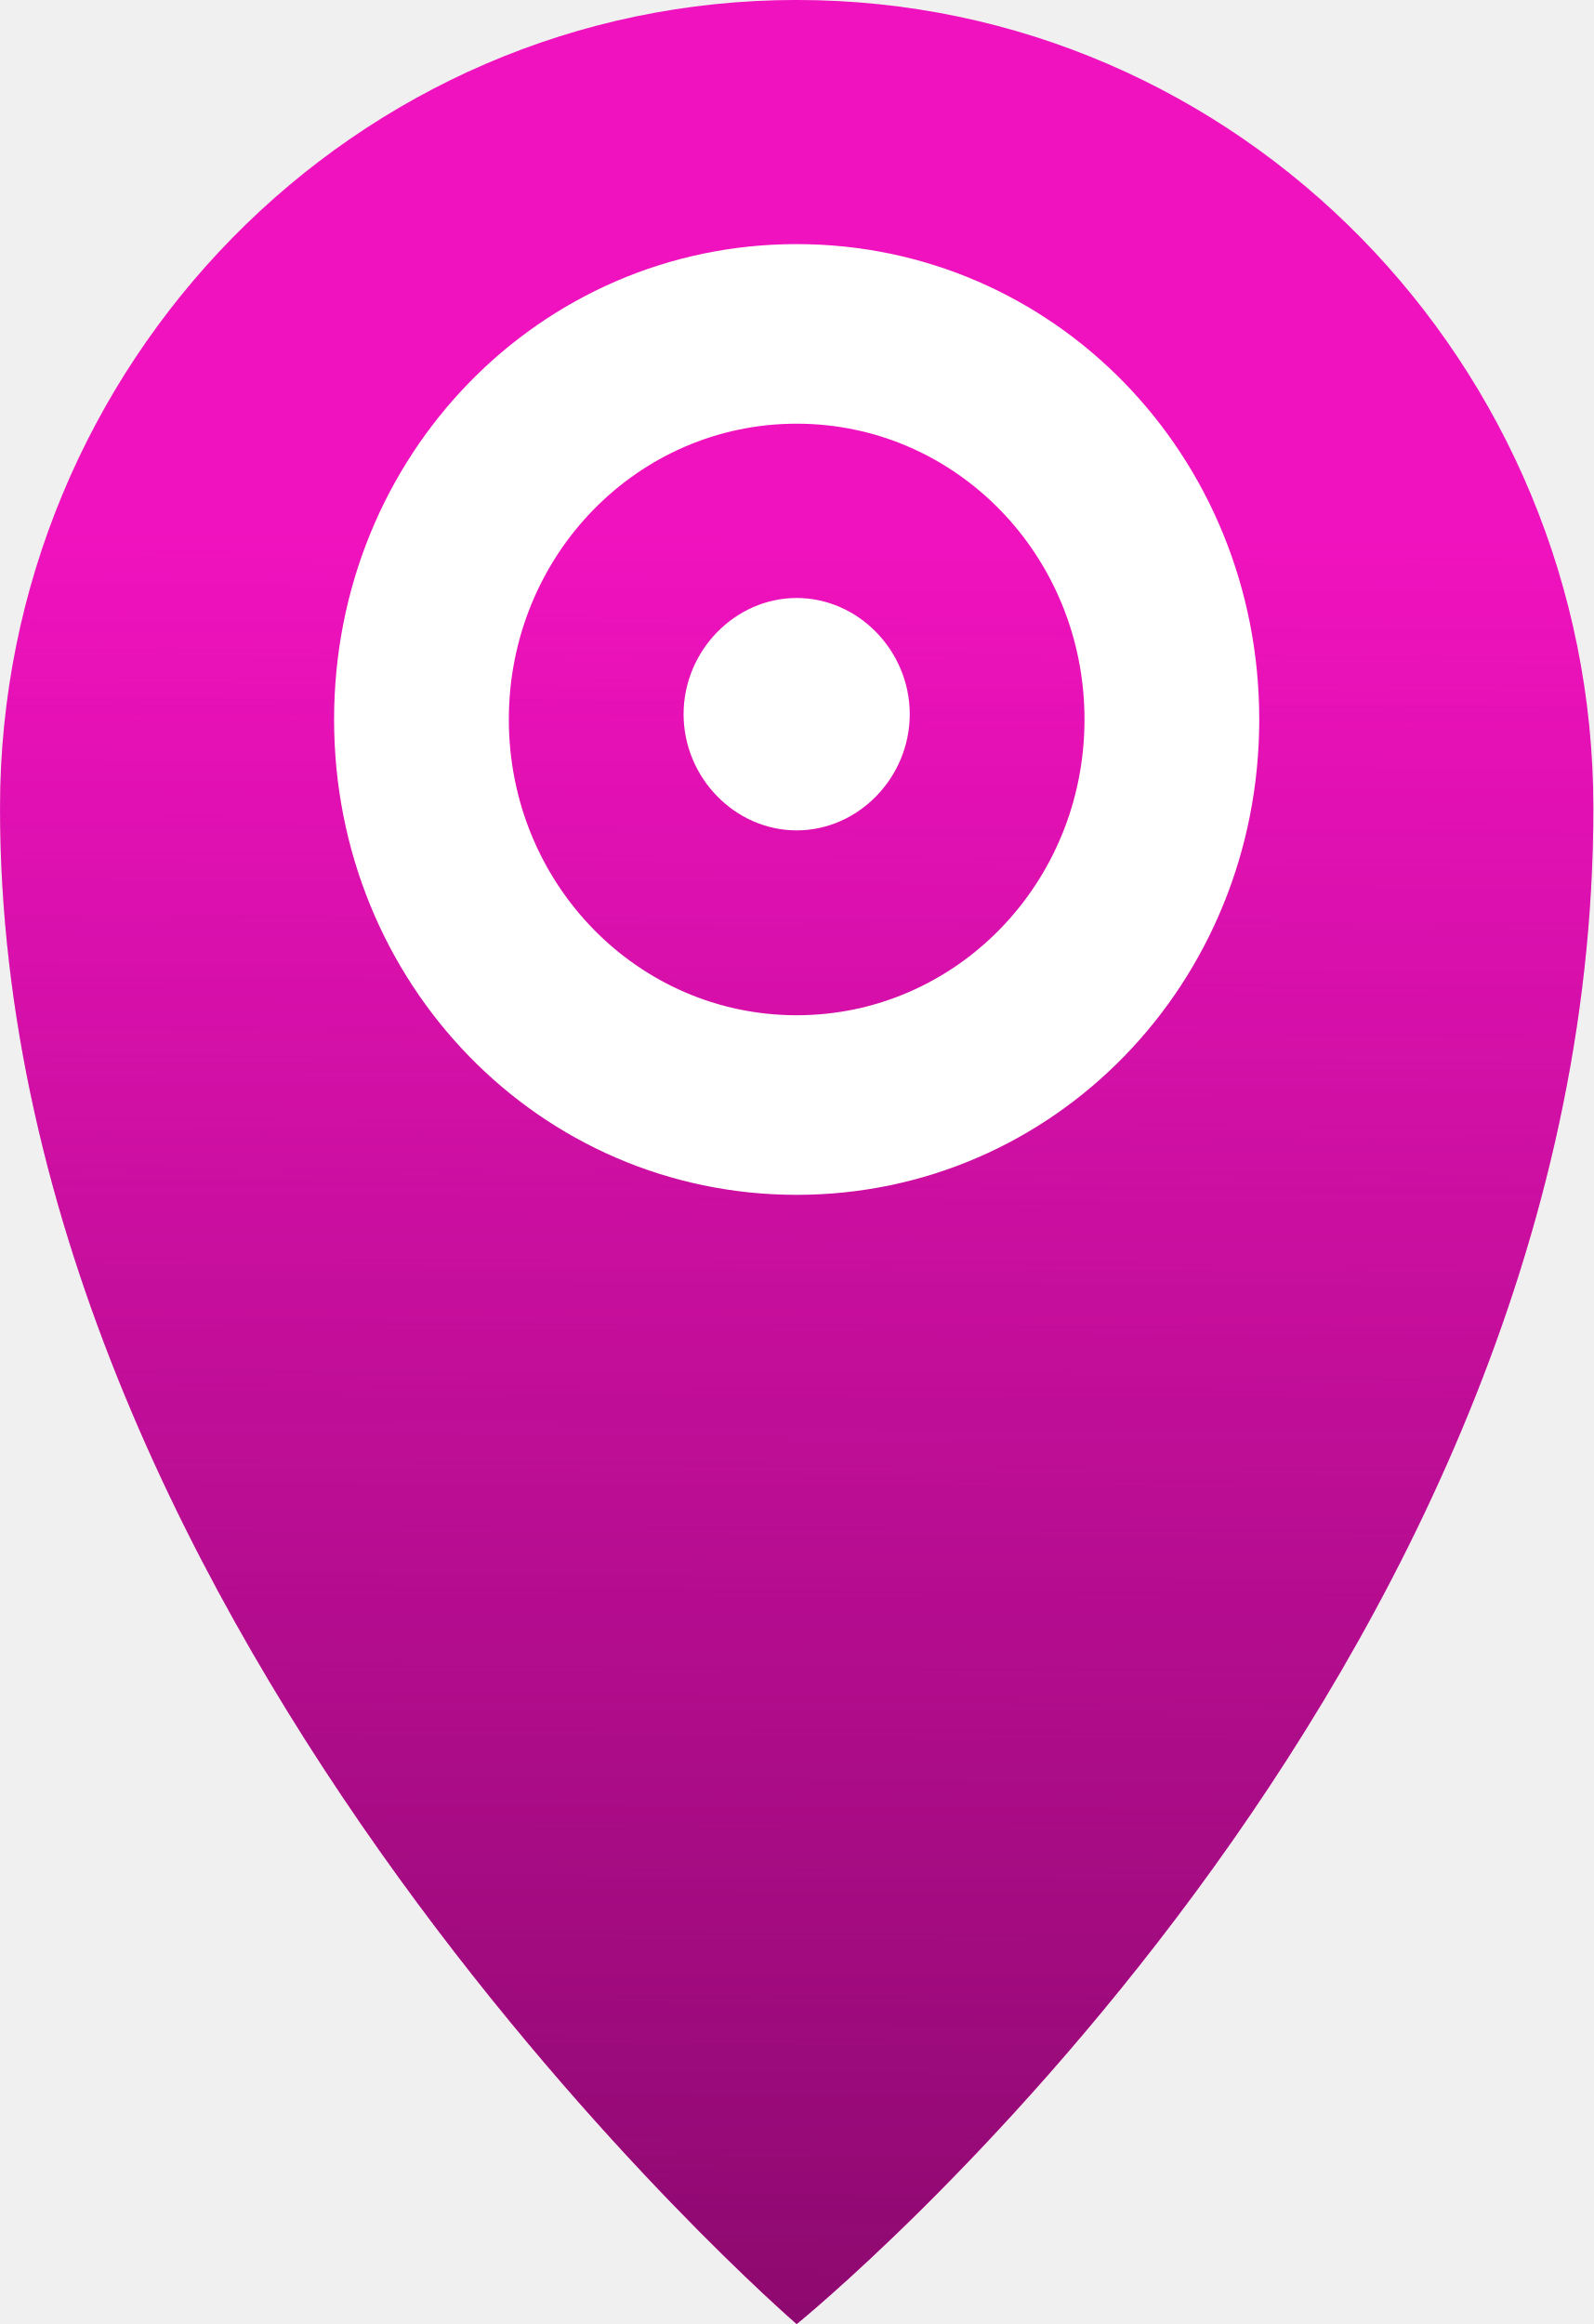
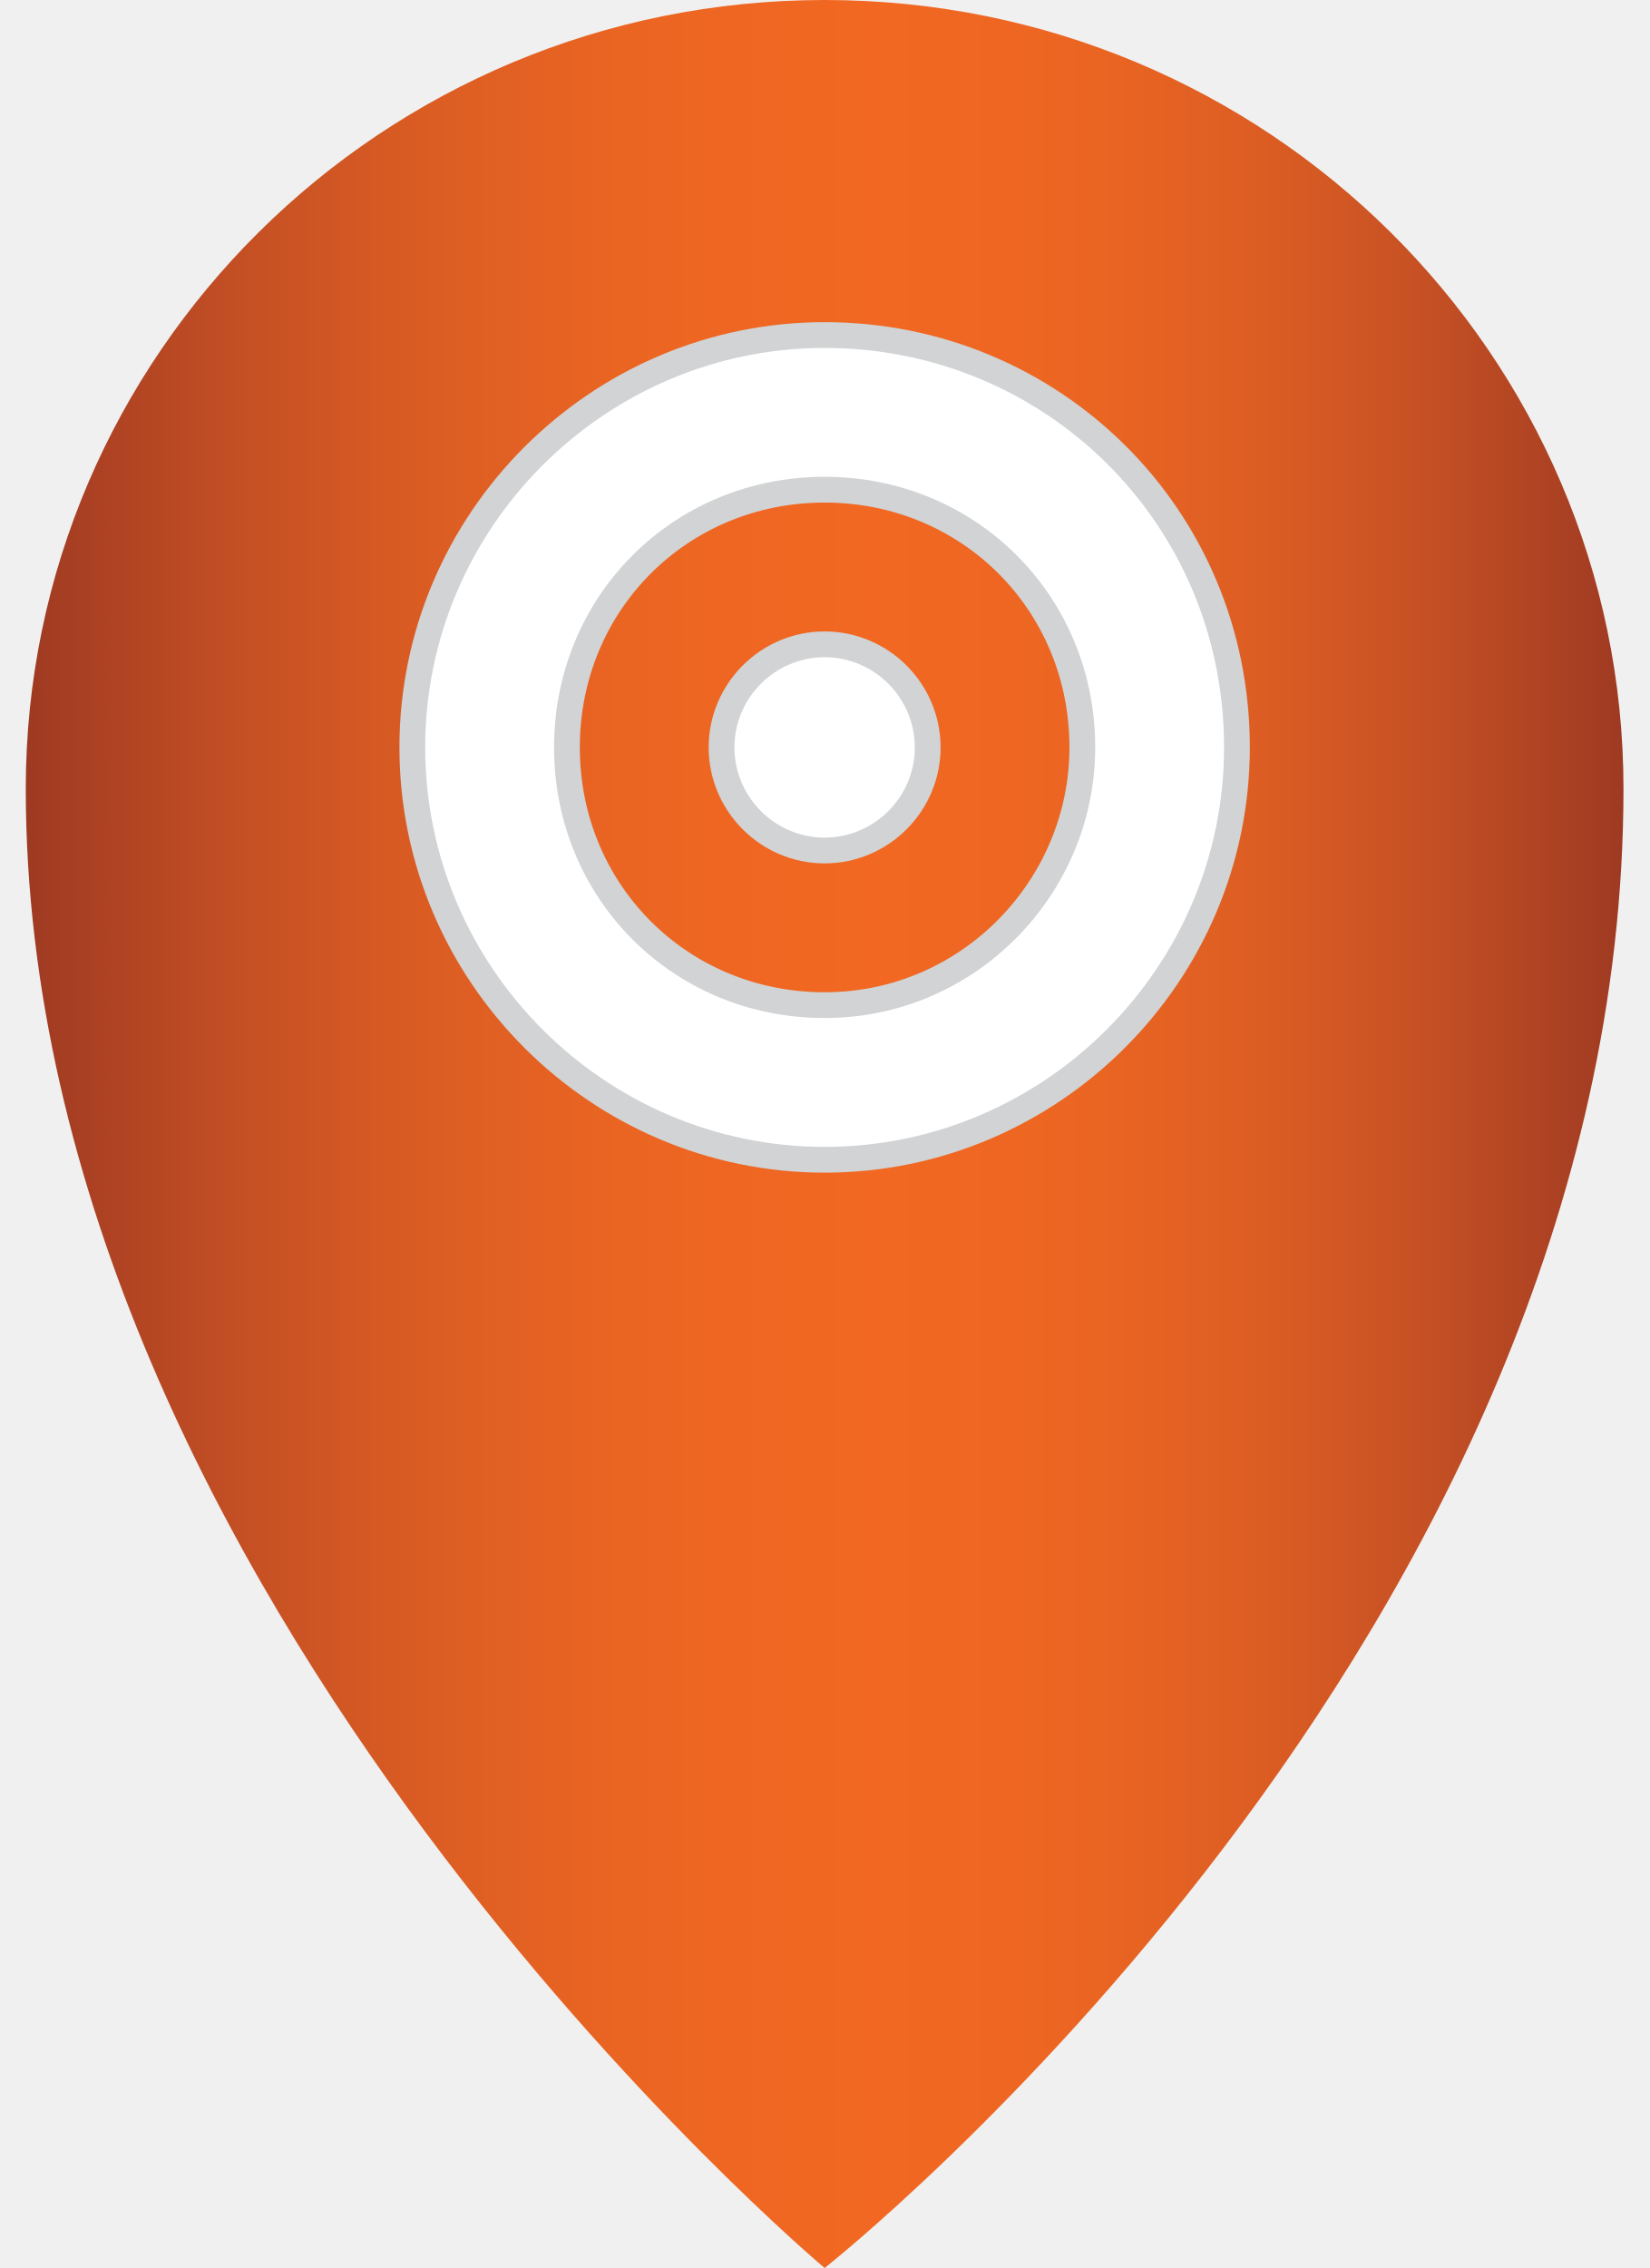
- <svg xmlns="http://www.w3.org/2000/svg" xmlns:xlink="http://www.w3.org/1999/xlink" version="1.1" width="100%" height="100%" viewBox="0 0 24 35" id="Layer_1" xml:space="preserve">
-   <defs id="defs23">
-     <linearGradient id="linearGradient5413">
-       <stop id="stop5415" style="stop-color:#8d096f;stop-opacity:1" offset="0" />
-       <stop id="stop5417" style="stop-color:#8d096f;stop-opacity:0" offset="1" />
+ <svg xmlns="http://www.w3.org/2000/svg" version="1.1" x="0px" y="0px" viewBox="0 0 32 44" enable-background="new 0 0 32 44" xml:space="preserve">
+   <g id="Layer_1">
+ </g>
+   <g id="NP-Shield_Green_Buffalo">
+ </g>
+   <g id="NP-Shield_Black_Buffalo">
+ </g>
+   <g id="NP-Shield_NP">
+ </g>
+   <g id="NP-NP_Buffalo">
+ </g>
+   <g id="NP-NP_Shield">
+ </g>
+   <g id="NP-NP">
+ </g>
+   <g id="SP-Shield_SP">
+ </g>
+   <g id="SP-SP_Buffalo">
+ </g>
+   <g id="SP-SP_Shield">
+ </g>
+   <g id="SP-SP">
+ </g>
+   <g id="SP-SP_Tree">
+ </g>
+   <g id="Hospital_H">
+ </g>
+   <g id="Hospital_Cross">
+ </g>
+   <g id="Orange_Map_Marker">
+ </g>
+   <g id="Orange_Map_Marker_2">
+ </g>
+   <g id="Orange_Map_Marker_3">
+ </g>
+   <g id="Orange_Map_Marker_4">
+ </g>
+   <g id="Lime_Green_Map_Marker">
+ </g>
+   <g id="Dk_Orange_Map_Marker">
+ </g>
+   <g id="Dk_Orange-Yellow_Map_Marker">
+     <linearGradient id="SVGID_1_" gradientUnits="userSpaceOnUse" x1="0.5" y1="22" x2="31.5" y2="22">
+       <stop offset="0" style="stop-color:#9E3A22" />
+       <stop offset="4.386689e-02" style="stop-color:#AC4123" />
+       <stop offset="0.147" style="stop-color:#C75124" />
+       <stop offset="0.257" style="stop-color:#DC5D23" />
+       <stop offset="0.378" style="stop-color:#EB6522" />
+       <stop offset="0.531" style="stop-color:#F26822" />
+       <stop offset="0.666" style="stop-color:#EB6522" />
+       <stop offset="0.773" style="stop-color:#DC5D23" />
+       <stop offset="0.871" style="stop-color:#C75124" />
+       <stop offset="0.962" style="stop-color:#AB4123" />
+       <stop offset="1" style="stop-color:#9E3A22" />
    </linearGradient>
-     <linearGradient id="linearGradient5358">
-       <stop id="stop5360" style="stop-color:#f012be;stop-opacity:1" offset="0" />
-       <stop id="stop5362" style="stop-color:#f012be;stop-opacity:1" offset="1" />
-     </linearGradient>
-     <linearGradient id="linearGradient5322">
-       <stop id="stop5324" style="stop-color:#f012be;stop-opacity:0" offset="0" />
-       <stop id="stop5326" style="stop-color:#5e064b;stop-opacity:1" offset="1" />
-     </linearGradient>
-     <linearGradient id="linearGradient5304">
-       <stop id="stop5306" style="stop-color:#000000;stop-opacity:1" offset="0" />
-       <stop id="stop5308" style="stop-color:#000000;stop-opacity:0" offset="1" />
-     </linearGradient>
-     <linearGradient id="linearGradient3864">
-       <stop id="stop3866" style="stop-color:#000000;stop-opacity:1" offset="0" />
-     </linearGradient>
-     <linearGradient id="linearGradient3856">
-       <stop id="stop3858" style="stop-color:#000000;stop-opacity:1" offset="0" />
-       <stop id="stop3860" style="stop-color:#000000;stop-opacity:0" offset="1" />
-     </linearGradient>
-     <linearGradient x1="16.196" y1="13.876" x2="16.131" y2="43.674" id="linearGradient5328" xlink:href="#linearGradient5322" gradientUnits="userSpaceOnUse" />
-     <linearGradient x1="16.131" y1="28.699" x2="16.131" y2="43.674" id="linearGradient5350" xlink:href="#linearGradient5322" gradientUnits="userSpaceOnUse" />
-     <linearGradient x1="16.131" y1="28.699" x2="16.131" y2="43.674" id="linearGradient5352" xlink:href="#linearGradient5322" gradientUnits="userSpaceOnUse" />
-     <linearGradient x1="17.475" y1="44.397" x2="17.346" y2="27.446" id="linearGradient5364" xlink:href="#linearGradient5358" gradientUnits="userSpaceOnUse" />
-     <linearGradient x1="17.475" y1="44.397" x2="17.346" y2="27.446" id="linearGradient5364-5" xlink:href="#linearGradient5358-9" gradientUnits="userSpaceOnUse" />
-     <linearGradient id="linearGradient5358-9">
-       <stop id="stop5360-3" style="stop-color:#f012be;stop-opacity:1" offset="0" />
-       <stop id="stop5362-4" style="stop-color:#f012be;stop-opacity:1" offset="1" />
-     </linearGradient>
-     <linearGradient x1="15.339" y1="43.936" x2="15.532" y2="10.164" id="linearGradient5419" xlink:href="#linearGradient5413" gradientUnits="userSpaceOnUse" />
-     <linearGradient xlink:href="#linearGradient5358" id="linearGradient5701" gradientUnits="userSpaceOnUse" x1="17.475" y1="44.397" x2="17.346" y2="27.446" />
-     <linearGradient xlink:href="#linearGradient5413" id="linearGradient5703" gradientUnits="userSpaceOnUse" x1="15.339" y1="43.936" x2="15.532" y2="10.164" />
-   </defs>
-   <linearGradient x1="16" y1="44" x2="16" y2="-9.094947e-13" id="SVGID_1_" gradientUnits="userSpaceOnUse">
-     <stop id="stop4" style="stop-color:#9e3a22;stop-opacity:1" offset="0" />
-     <stop id="stop6" style="stop-color:#b94125;stop-opacity:1" offset="0.21" />
-     <stop id="stop8" style="stop-color:#cd4727;stop-opacity:1" offset="0.436" />
-     <stop id="stop10" style="stop-color:#da4a27;stop-opacity:1" offset="0.685" />
-     <stop id="stop12" style="stop-color:#e04c28;stop-opacity:1" offset="1" />
-   </linearGradient>
-   <g id="g5691" transform="scale(0.7741936,0.7954545)">
-     <g style="display:inline" id="layer1" transform="translate(-1.813559,-0.5254239)">
-       <path style="fill:url(#linearGradient5701);fill-opacity:1" id="path14-2" d="m 32.814,15.825 c 0,16.5 -15.5,28.7 -15.5,28.7 0,0 -15.5,-13 -15.5,-28.7 0,-8.4 6.9,-15.3 15.5,-15.3 8.6,0 15.5,6.9 15.5,15.3 z" />
-     </g>
-     <g style="display:inline" id="layer3">
-       <path style="fill:url(#linearGradient5703);fill-opacity:1;display:inline" id="path14-2-7" d="M 31,15.3 C 31,31.8 15.5,44 15.5,44 15.5,44 0,31 0,15.3 0,6.9 6.9,0 15.5,0 24.1,0 31,6.9 31,15.3 z" />
-     </g>
-     <g style="display:inline" id="layer4">
-       <g style="display:inline" id="_x31_3-target.png_4_-1-0" transform="translate(-0.5,-0.8783784)">
-         <g id="g17-7-5">
-           <path style="fill:#ffffff" id="path19-5-1" d="m 16,12.2 c -1.2,0 -2.2,1 -2.2,2.2 0,1.2 1,2.2 2.2,2.2 1.2,0 2.2,-1 2.2,-2.2 0,-1.2 -1,-2.2 -2.2,-2.2 z m 0,-6.7 c -5,0 -9,4 -9,9 0,5 4,9 9,9 5,0 9,-4 9,-9 0,-5 -4,-9 -9,-9 z m 0,14.6 c -3.1,0 -5.6,-2.5 -5.6,-5.6 0,-3.1 2.5,-5.6 5.6,-5.6 3.1,0 5.6,2.5 5.6,5.6 0,3.1 -2.5,5.6 -5.6,5.6 z" />
-         </g>
+     <path fill="url(#SVGID_1_)" d="M31.5,15.3C31.5,31.8,16,44,16,44S0.5,31,0.5,15.3C0.5,6.9,7.4,0,16,0S31.5,6.9,31.5,15.3z" />
+     <g id="_x31_3-target.png_6_">
+       <g>
+         <path fill="#FFFFFF" d="M16,12.5c-1.1,0-2,0.9-2,2s0.9,2,2,2s2-0.9,2-2S17.1,12.5,16,12.5z M16,6.5c-4.4,0-8,3.6-8,8     c0,4.4,3.6,8,8,8c4.4,0,8-3.6,8-8C24,10,20.4,6.5,16,6.5z M16,19.5c-2.8,0-5-2.2-5-5c0-2.8,2.2-5,5-5c2.8,0,5,2.2,5,5     C21,17.2,18.8,19.5,16,19.5z" />
+       </g>
+       <g>
+         <path fill="none" stroke="#D1D3D4" stroke-width="0.5" stroke-miterlimit="10" d="M16,12.5c-1.1,0-2,0.9-2,2s0.9,2,2,2s2-0.9,2-2     S17.1,12.5,16,12.5z M16,6.5c-4.4,0-8,3.6-8,8c0,4.4,3.6,8,8,8c4.4,0,8-3.6,8-8C24,10,20.4,6.5,16,6.5z M16,19.5     c-2.8,0-5-2.2-5-5c0-2.8,2.2-5,5-5c2.8,0,5,2.2,5,5C21,17.2,18.8,19.5,16,19.5z" />
      </g>
    </g>
  </g>
+   <g id="SLC_Intl_Airport_Large">
+ </g>
+   <g id="SLC_Intl_Airport_Large_Globe">
+ </g>
</svg>
